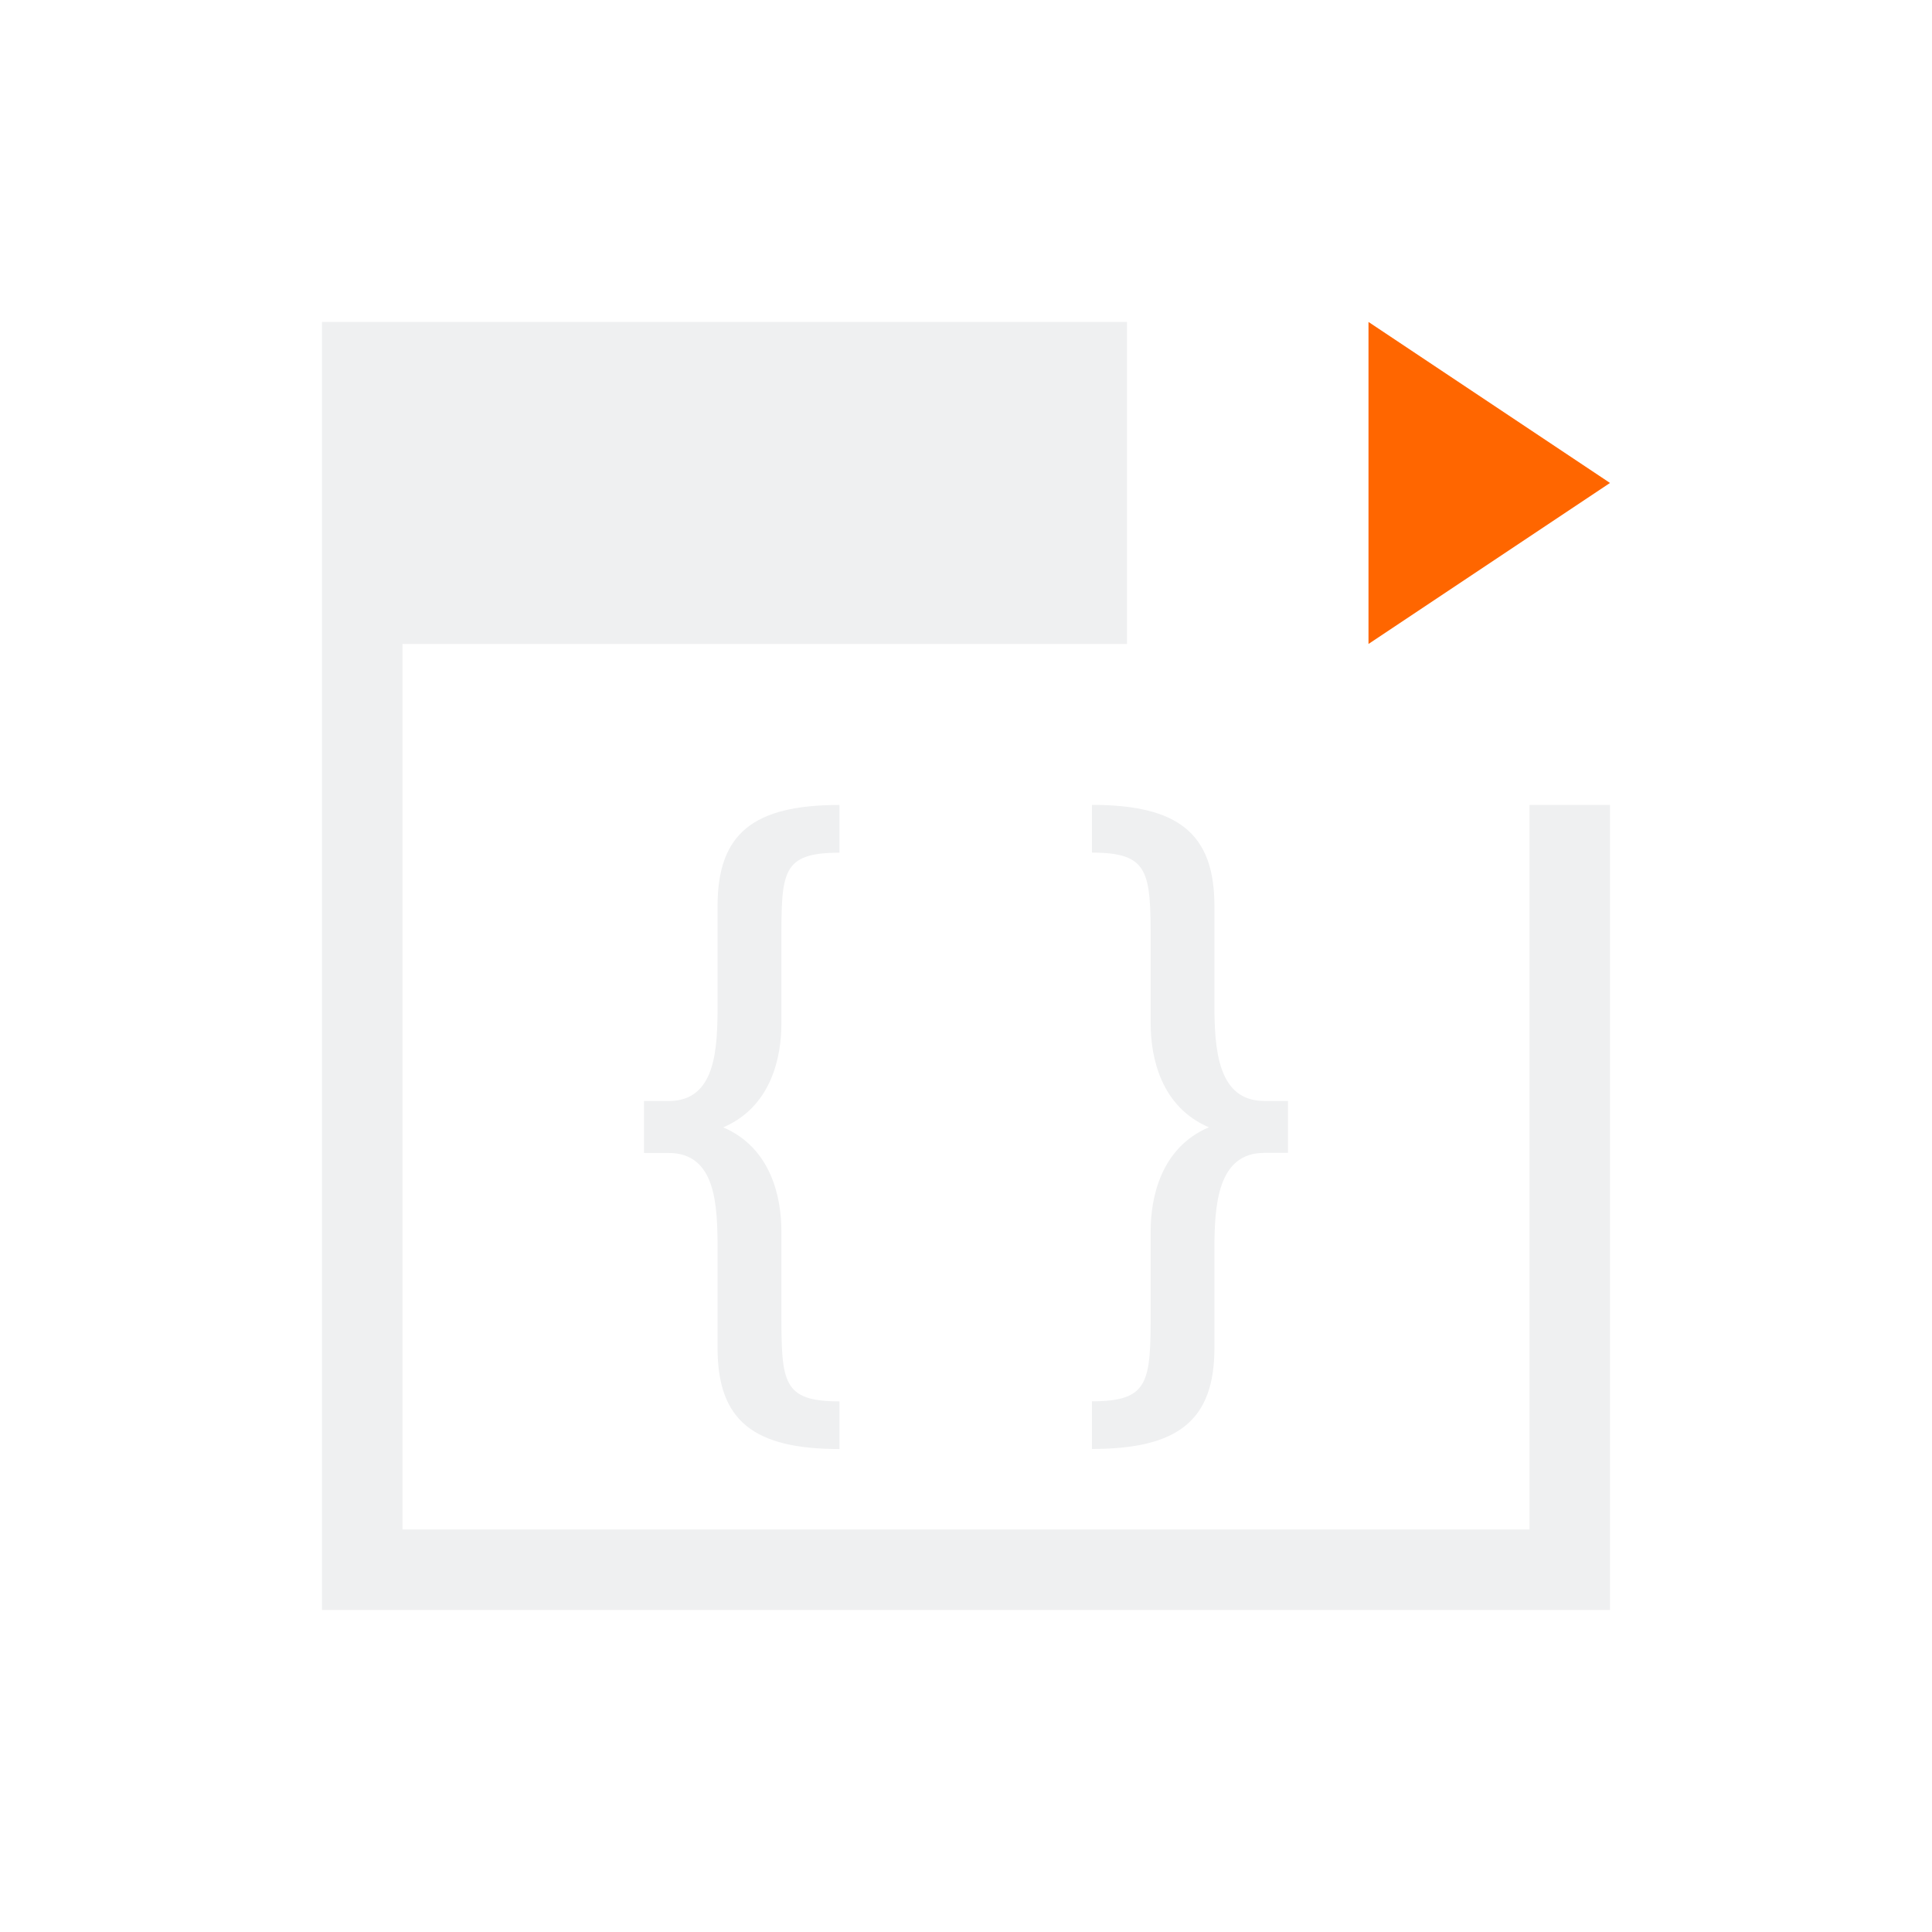
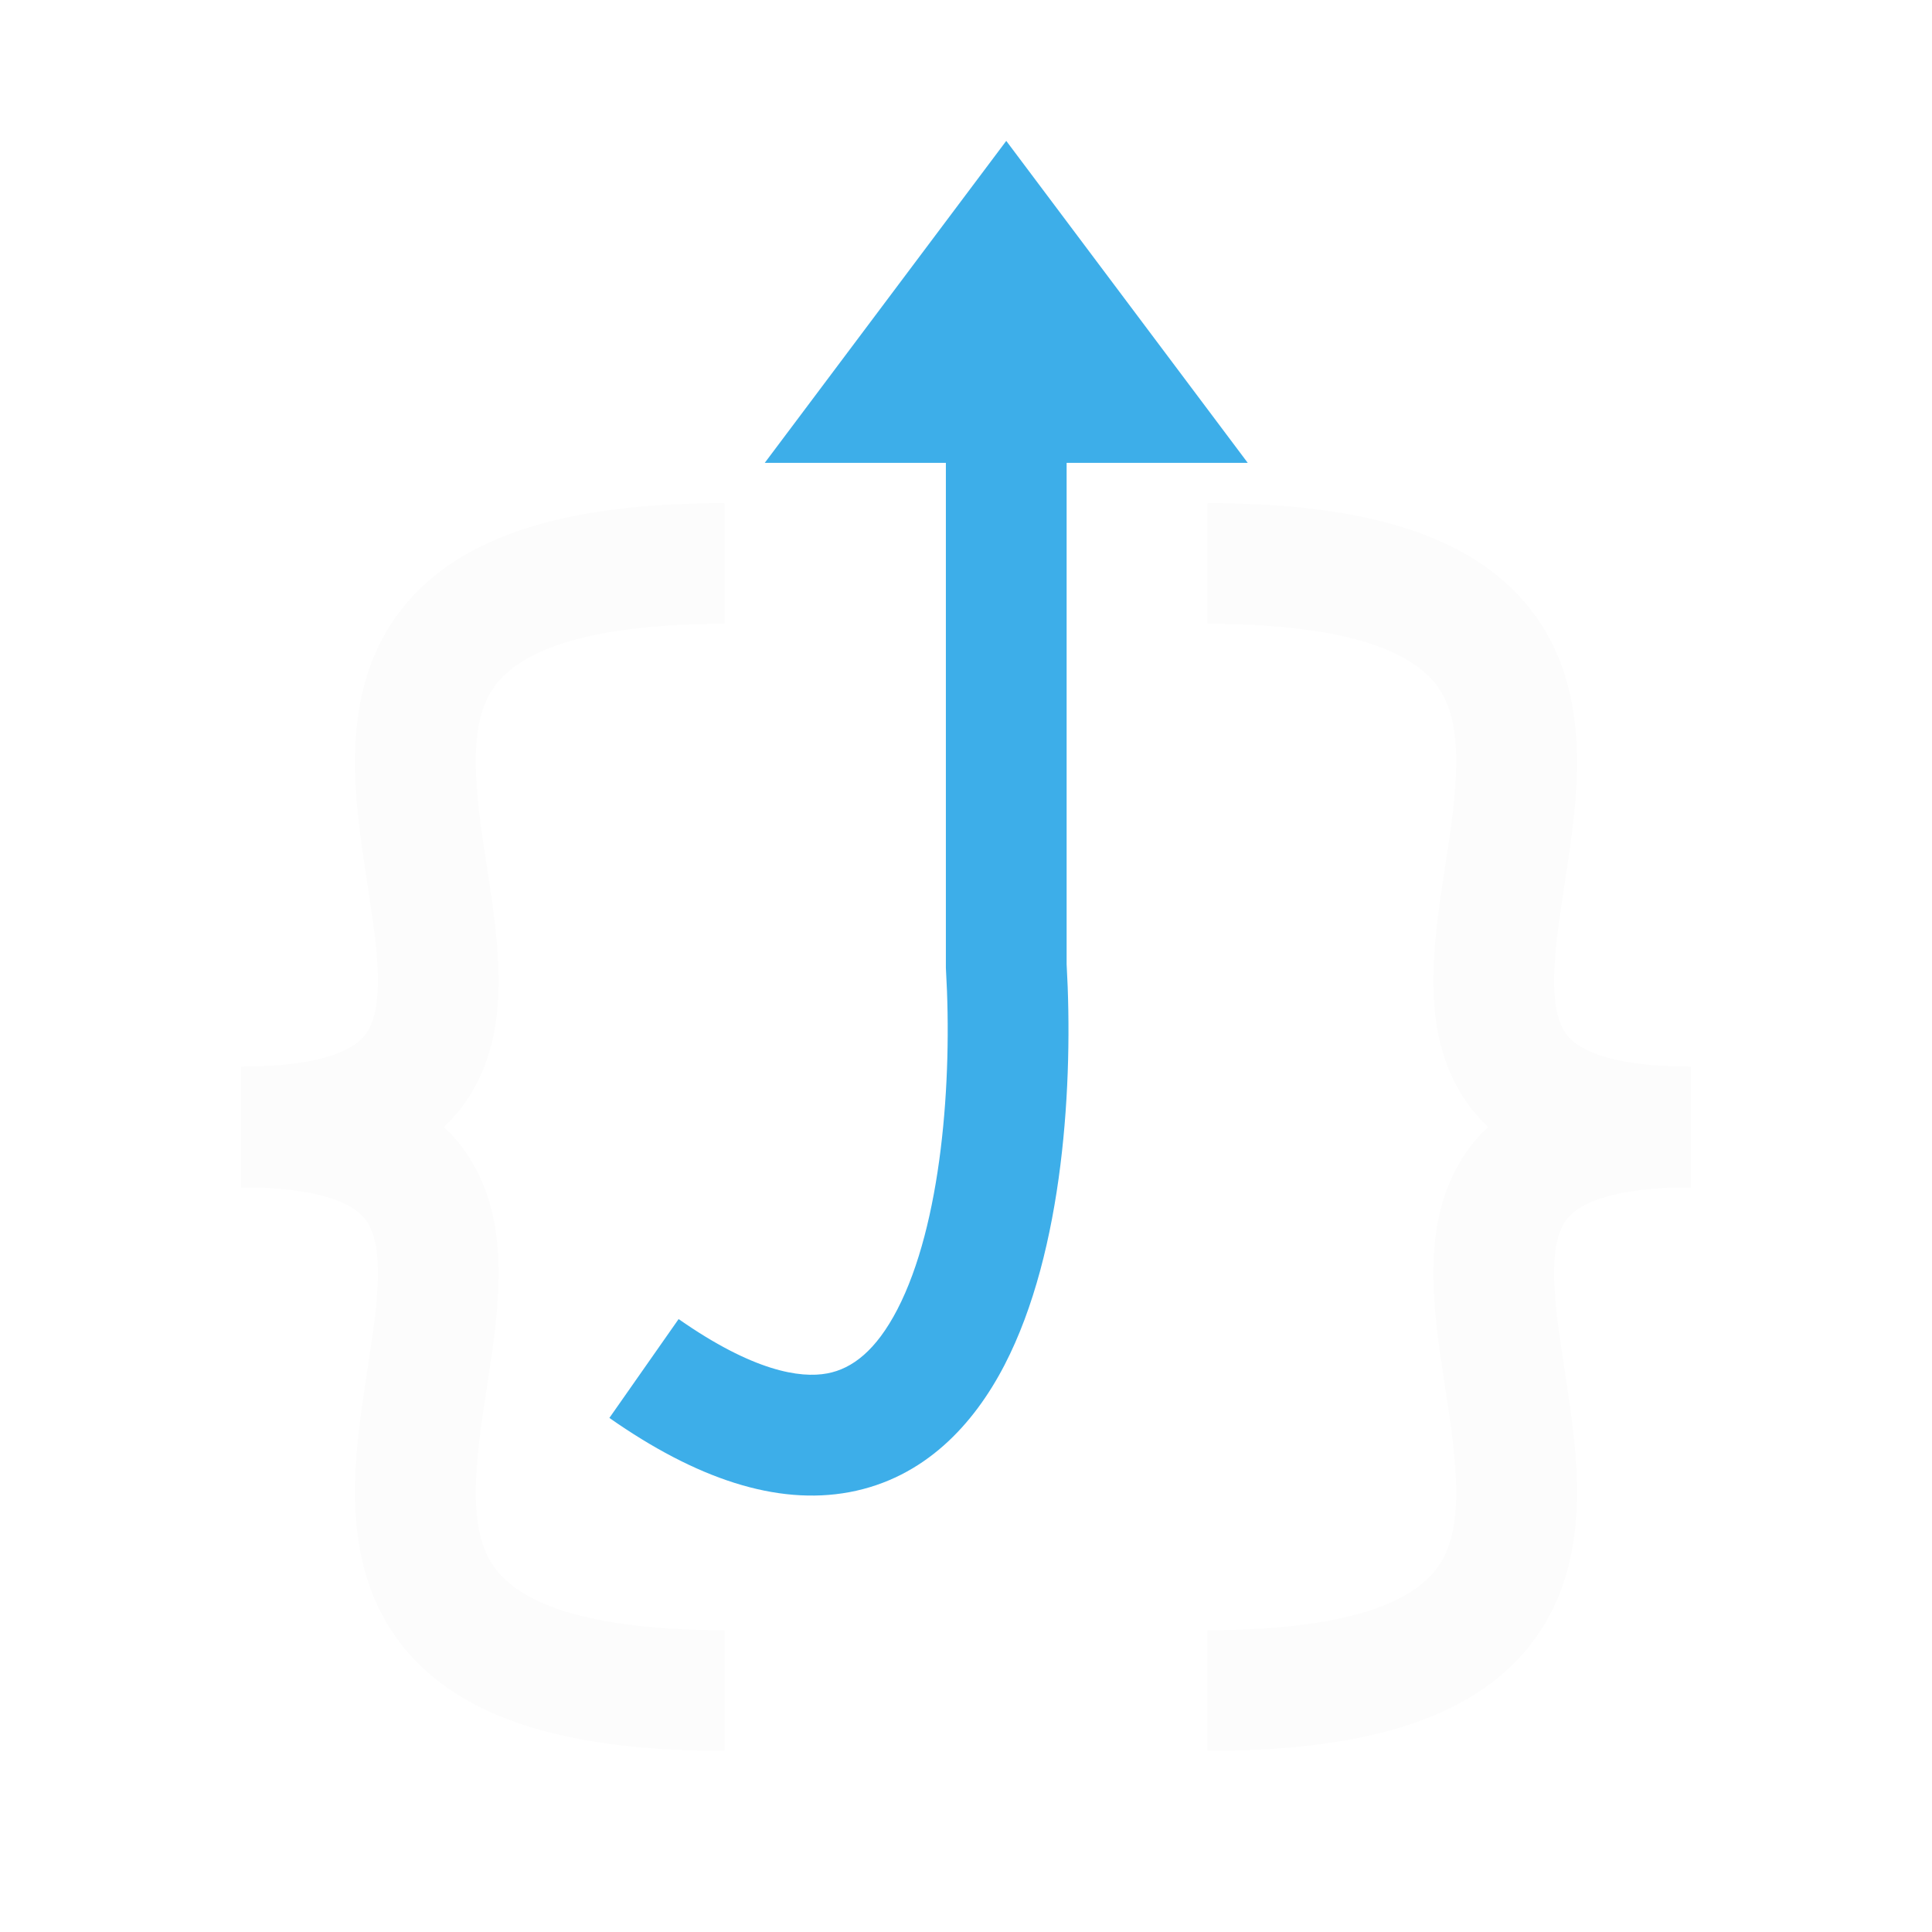
- <svg xmlns="http://www.w3.org/2000/svg" viewBox="0 0 24 24" width="24" height="24">
-   <defs id="defs3051">
-     <style type="text/css" id="current-color-scheme">
-       .ColorScheme-Text {
-         color:#eff0f1;
-       }
-       .ColorScheme-Highlight {
-         color:#3daee9;
-       }
-       </style>
-   </defs>
+ <svg xmlns="http://www.w3.org/2000/svg" width="24" height="24" viewBox="0 0 24 24" fill="none">
+   <style type="text/css" id="current-color-scheme">.ColorScheme-Text { color: #fcfcfc; }</style>
  <g transform="translate(1,1)">
-     <g transform="translate(-378.8571-540.0765)">
-       <path d="m394.857 547.076l3-2-3-2z" style="fill:#f60;fill-rule:evenodd" />
-       <path d="m381.857 543.076v4 12h1 15v-1-9h-1v9h-14v-11h9v-2-2zm6.428 6c-1.066 0-1.514.352-1.514 1.254v1.223c0 .557-.021 1.201-.609 1.201h-.305v.645h.305c.589 0 .609.644.609 1.201v1.223c0 .902.448 1.254 1.514 1.254v-.592c-.711 0-.721-.239-.721-1.105v-1.008c0-.415-.124-1.035-.723-1.291.599-.256.723-.874.723-1.289v-1.018c0-.866.001-1.105.721-1.105zm3.137 0v.592c.711 0 .729.239.729 1.105v1.018c0 .415.124 1.033.723 1.289-.599.256-.723.876-.723 1.291v1.008c0 .866-.018 1.105-.729 1.105v.592c1.066 0 1.521-.352 1.521-1.254v-1.223c0-.557.04-1.201.619-1.201h.295v-.645h-.295c-.579 0-.619-.644-.619-1.201v-1.223c0-.902-.455-1.254-1.521-1.254" style="fill:currentColor;fill-opacity:1;stroke:none" class="ColorScheme-Text" />
-     </g>
+     <path fill-rule="evenodd" clip-rule="evenodd" d="M3.996 13.366C3.476 13.634 2.81 13.75 2 13.75V12.25C2.69 12.25 3.087 12.147 3.309 12.033C3.5 11.934 3.583 11.818 3.632 11.669C3.693 11.486 3.711 11.225 3.679 10.849C3.656 10.583 3.615 10.315 3.569 10.016C3.549 9.886 3.528 9.75 3.508 9.606C3.387 8.763 3.256 7.589 3.921 6.658C4.612 5.691 5.943 5.25 8 5.25V6.75C6.057 6.75 5.388 7.184 5.142 7.53C4.869 7.911 4.863 8.487 4.992 9.394C5.008 9.503 5.026 9.618 5.044 9.737C5.093 10.056 5.146 10.402 5.173 10.721C5.211 11.165 5.213 11.67 5.055 12.143C4.886 12.651 4.547 13.082 3.996 13.366Z" fill="currentColor" class="ColorScheme-Text" />
+     <path fill-rule="evenodd" clip-rule="evenodd" d="M3.996 12.634C3.476 12.366 2.81 12.25 2 12.25V13.75C2.69 13.75 3.087 13.853 3.309 13.967C3.5 14.066 3.583 14.182 3.632 14.331C3.693 14.514 3.711 14.775 3.679 15.151C3.656 15.417 3.615 15.685 3.569 15.984C3.549 16.114 3.528 16.25 3.508 16.394C3.387 17.237 3.256 18.411 3.921 19.342C4.612 20.309 5.943 20.75 8 20.75V19.25C6.057 19.25 5.388 18.816 5.142 18.47C4.869 18.089 4.863 17.513 4.992 16.606C5.008 16.497 5.026 16.382 5.044 16.263C5.093 15.944 5.146 15.598 5.173 15.279C5.211 14.835 5.213 14.33 5.055 13.857C4.886 13.349 4.547 12.918 3.996 12.634Z" fill="currentColor" class="ColorScheme-Text" />
+     <path fill-rule="evenodd" clip-rule="evenodd" d="M18.004 13.366C18.524 13.634 19.19 13.75 20 13.75V12.25C19.31 12.25 18.913 12.147 18.692 12.033C18.5 11.934 18.417 11.818 18.368 11.669C18.307 11.486 18.289 11.225 18.322 10.849C18.344 10.583 18.385 10.315 18.431 10.016C18.451 9.886 18.472 9.75 18.492 9.606C18.613 8.763 18.744 7.589 18.079 6.658C17.388 5.691 16.057 5.25 14 5.25V6.75C15.943 6.75 16.612 7.184 16.858 7.53C17.131 7.911 17.137 8.487 17.008 9.394C16.992 9.503 16.974 9.618 16.956 9.737C16.907 10.056 16.854 10.402 16.827 10.721C16.789 11.165 16.787 11.67 16.945 12.143C17.114 12.651 17.453 13.082 18.004 13.366Z" fill="currentColor" class="ColorScheme-Text" />
+     <path fill-rule="evenodd" clip-rule="evenodd" d="M18.004 12.634C18.524 12.366 19.19 12.25 20 12.25V13.75C19.31 13.75 18.913 13.853 18.692 13.967C18.5 14.066 18.417 14.182 18.368 14.331C18.307 14.514 18.289 14.775 18.322 15.151C18.344 15.417 18.385 15.685 18.431 15.984C18.451 16.114 18.472 16.25 18.492 16.394C18.613 17.237 18.744 18.411 18.079 19.342C17.388 20.309 16.057 20.75 14 20.75V19.25C15.943 19.25 16.612 18.816 16.858 18.47C17.131 18.089 17.137 17.513 17.008 16.606C16.992 16.497 16.974 16.382 16.956 16.263C16.907 15.944 16.854 15.598 16.827 15.279C16.789 14.835 16.787 14.33 16.945 13.857C17.114 13.349 17.453 12.918 18.004 12.634Z" fill="currentColor" class="ColorScheme-Text" />
+     <path d="M10 4L11.5 2L13 4H11.5H10Z" fill="#3DAEE9" />
+     <path fill-rule="evenodd" clip-rule="evenodd" d="M11.5 0.75L14.5 4.75H12.25V10.978C12.333 12.426 12.217 14.532 11.478 15.958C11.096 16.695 10.485 17.361 9.552 17.536C8.643 17.705 7.643 17.366 6.57 16.614L7.43 15.386C8.357 16.034 8.94 16.124 9.276 16.061C9.588 16.003 9.883 15.775 10.147 15.267C10.695 14.209 10.833 12.43 10.751 11.044L10.75 11.022V4.75H8.5L11.5 0.75Z" fill="#3DAEE9" />
  </g>
</svg>
